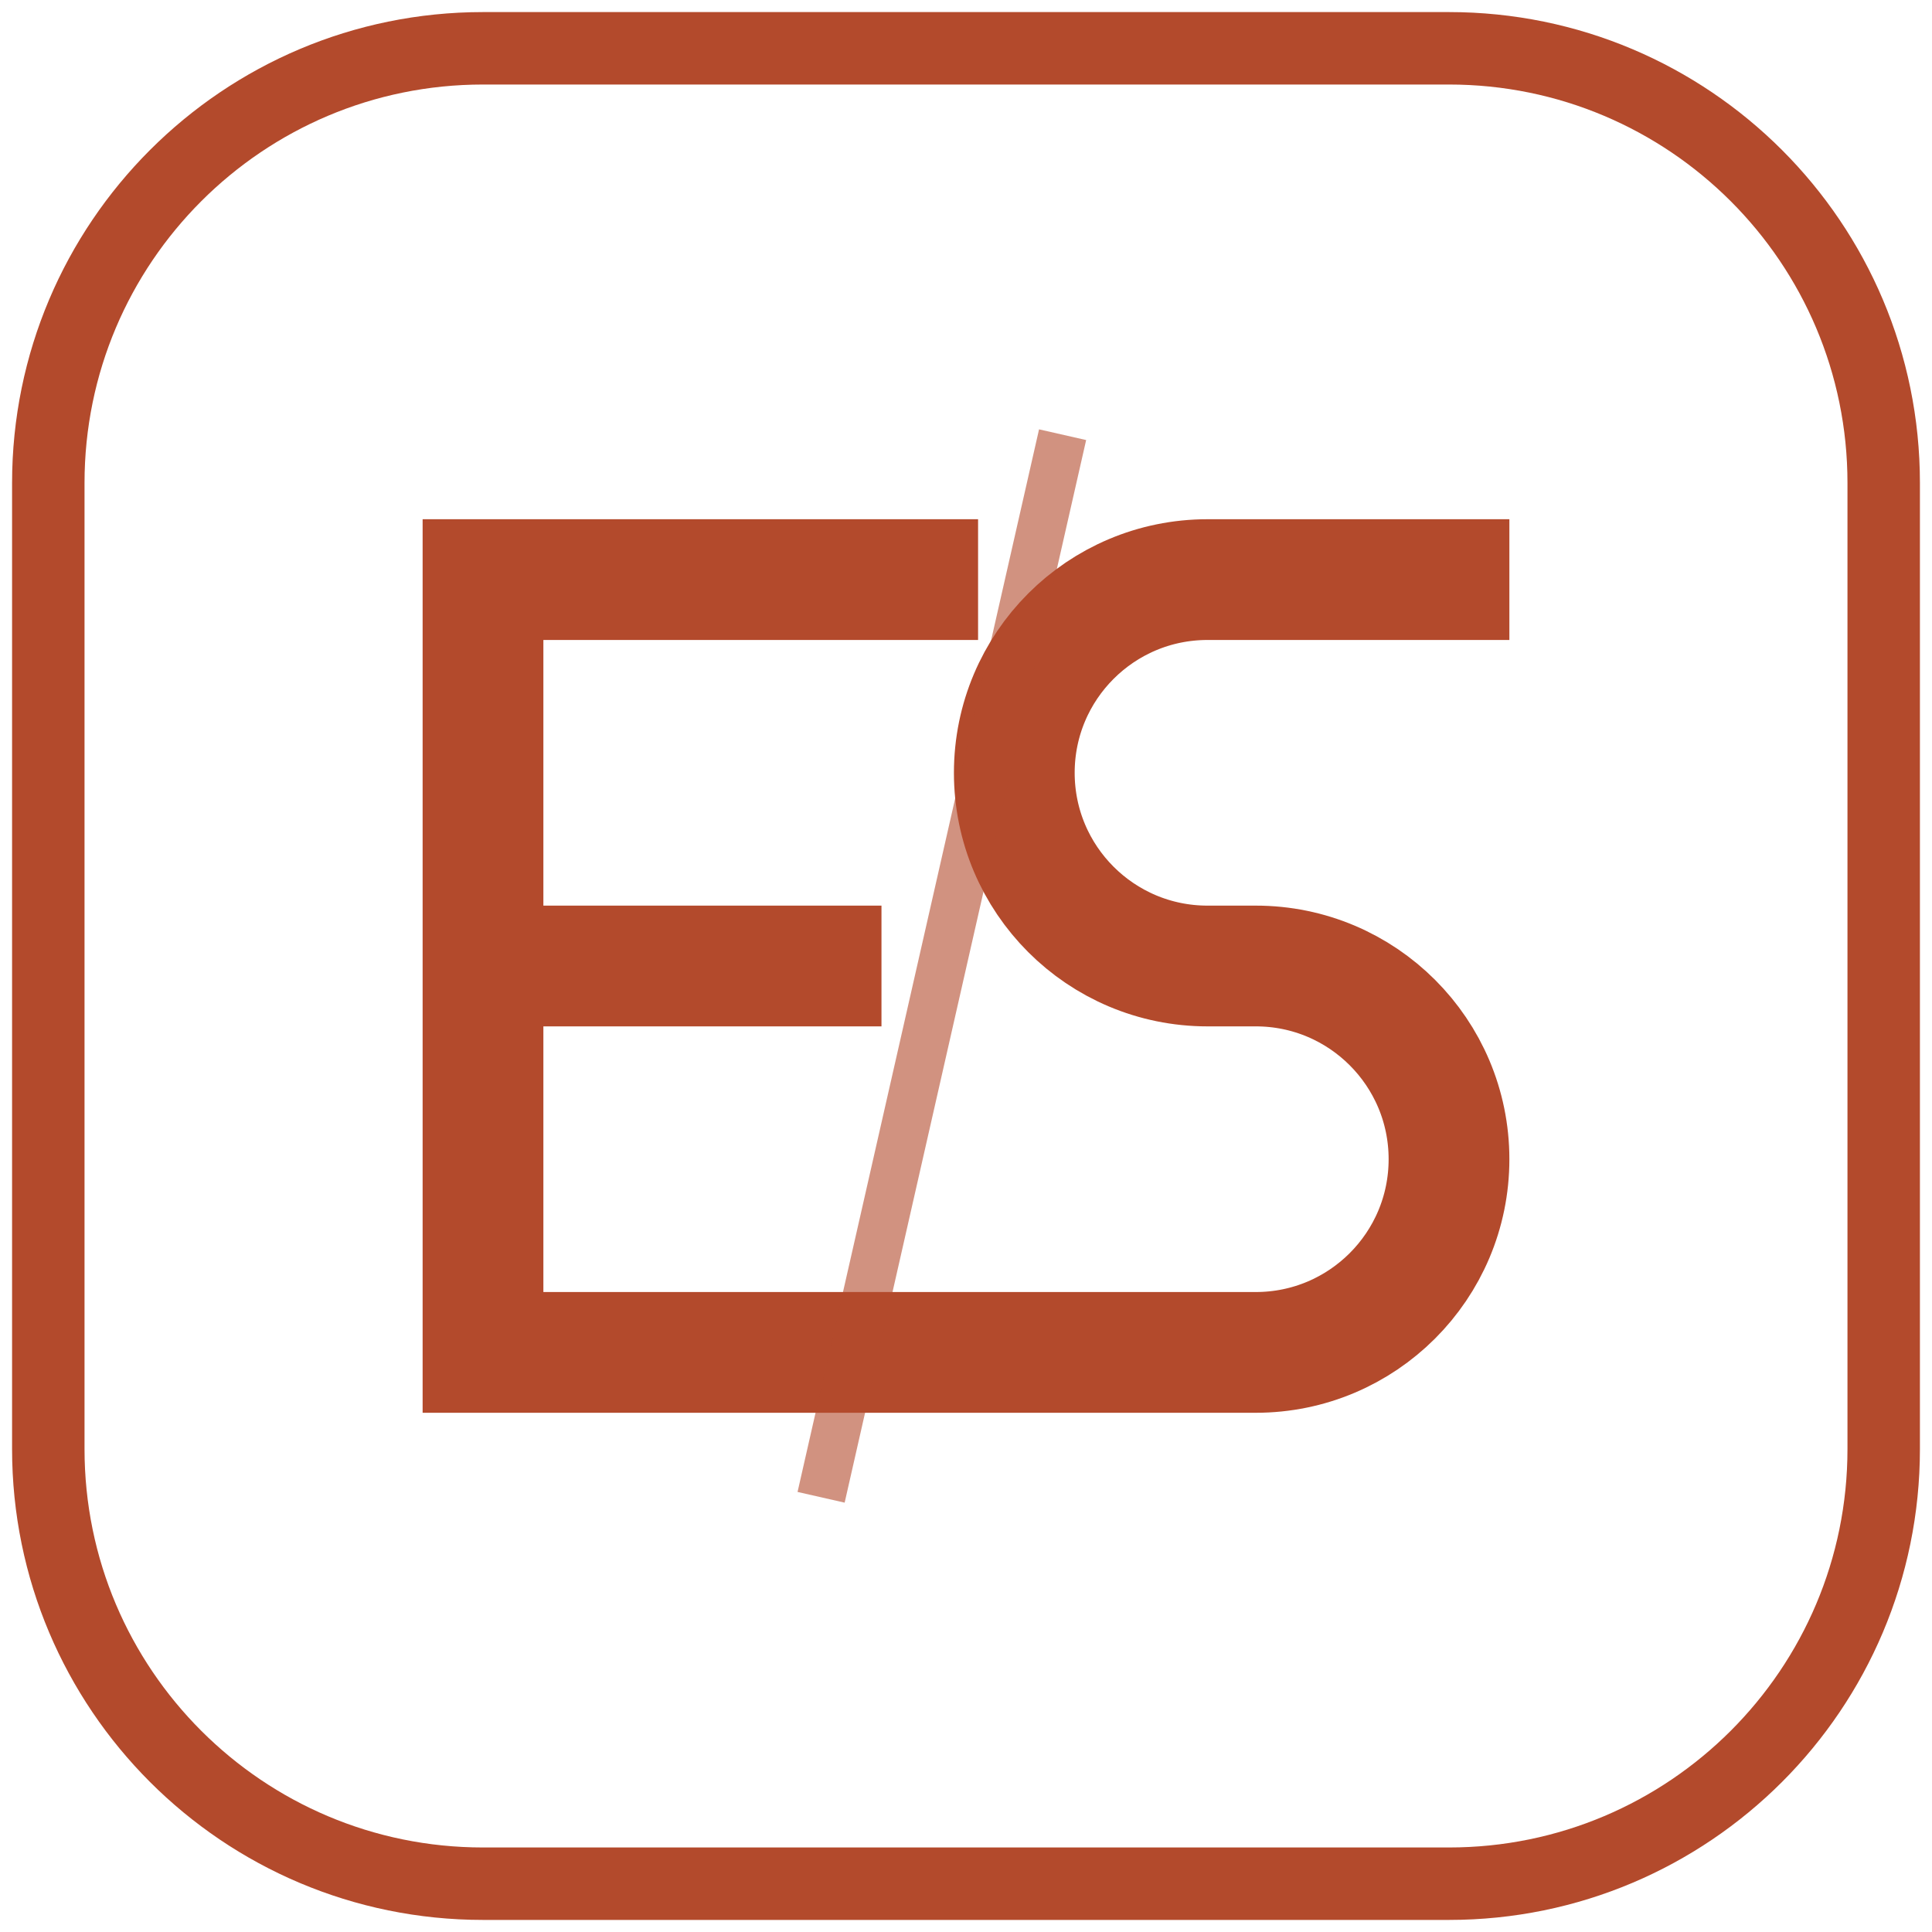
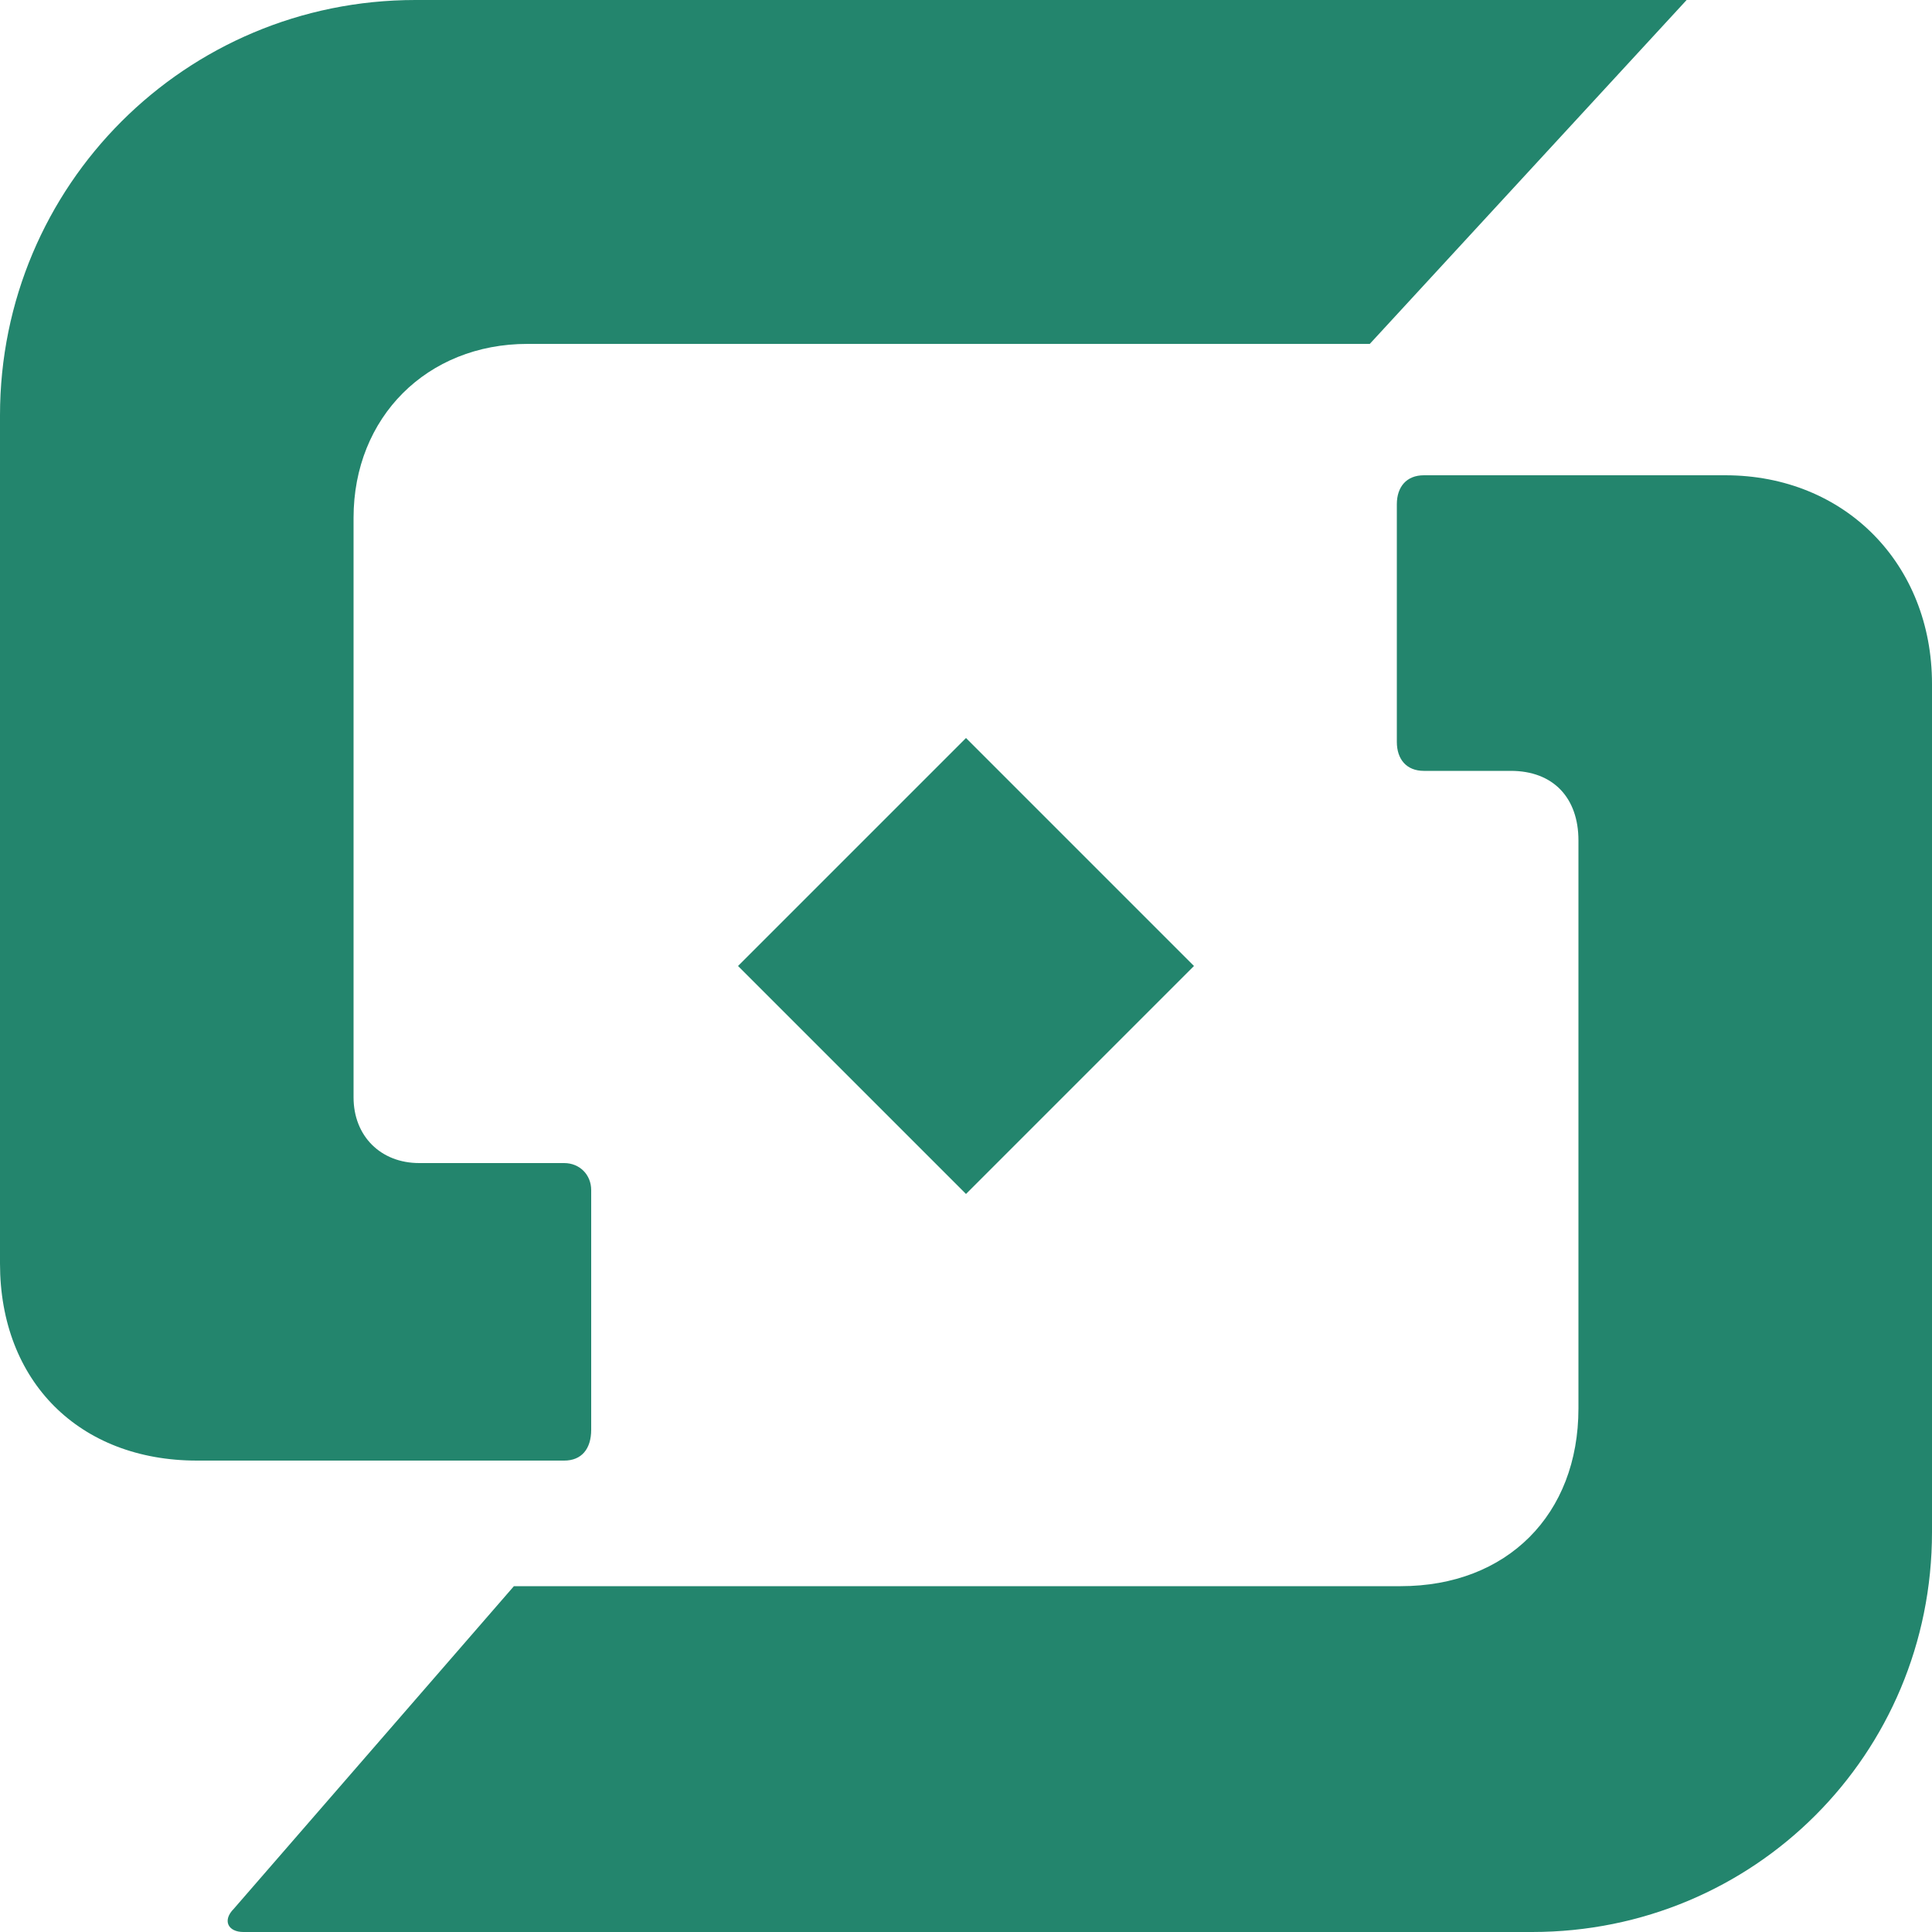
- <svg xmlns="http://www.w3.org/2000/svg" width="40" height="40" viewBox="0 0 40 40" fill="none">
-   <rect x="1" y="1" width="38" height="38" rx="9" stroke="#b34a2c" stroke-width="1.5" />
-   <path d="M10 12h9M10 20h7M10 28h9M10 12v16m20-16h-5a4 4 0 0 0 0 8h1a4 4 0 0 1 0 8h-6" stroke="#b34a2c" stroke-width="2.5" stroke-linecap="square" />
-   <path d="m22 9-5 22" stroke="#b34a2c" stroke-width="1" opacity=".6" />
+ <svg xmlns="http://www.w3.org/2000/svg" viewBox="0 0 1000 1000" fill="#23856d">
+   <path d="M215 0H873L709 178H273C221 178 183 216 183 268V568C183 588 197 602 217 602H292C300 602 306 608 306 616V740C306 750 301 756 292 756H102C41 756 0 715 0 654V215C0 96 96 0 215 0Z" />
+   <path d="M737 246H893C955 246 1000 292 1000 354V793C1000 908 908 1000 793 1000H126C118 1000 115 994 121 988L266 821H725C780 821 817 784 817 729V435C817 413 804 399 782 399H737C728 399 723 393 723 384V261C723 252 728 246 737 246Z" />
+   <path d="M500 382 618 500 500 618 382 500Z" />
</svg>
